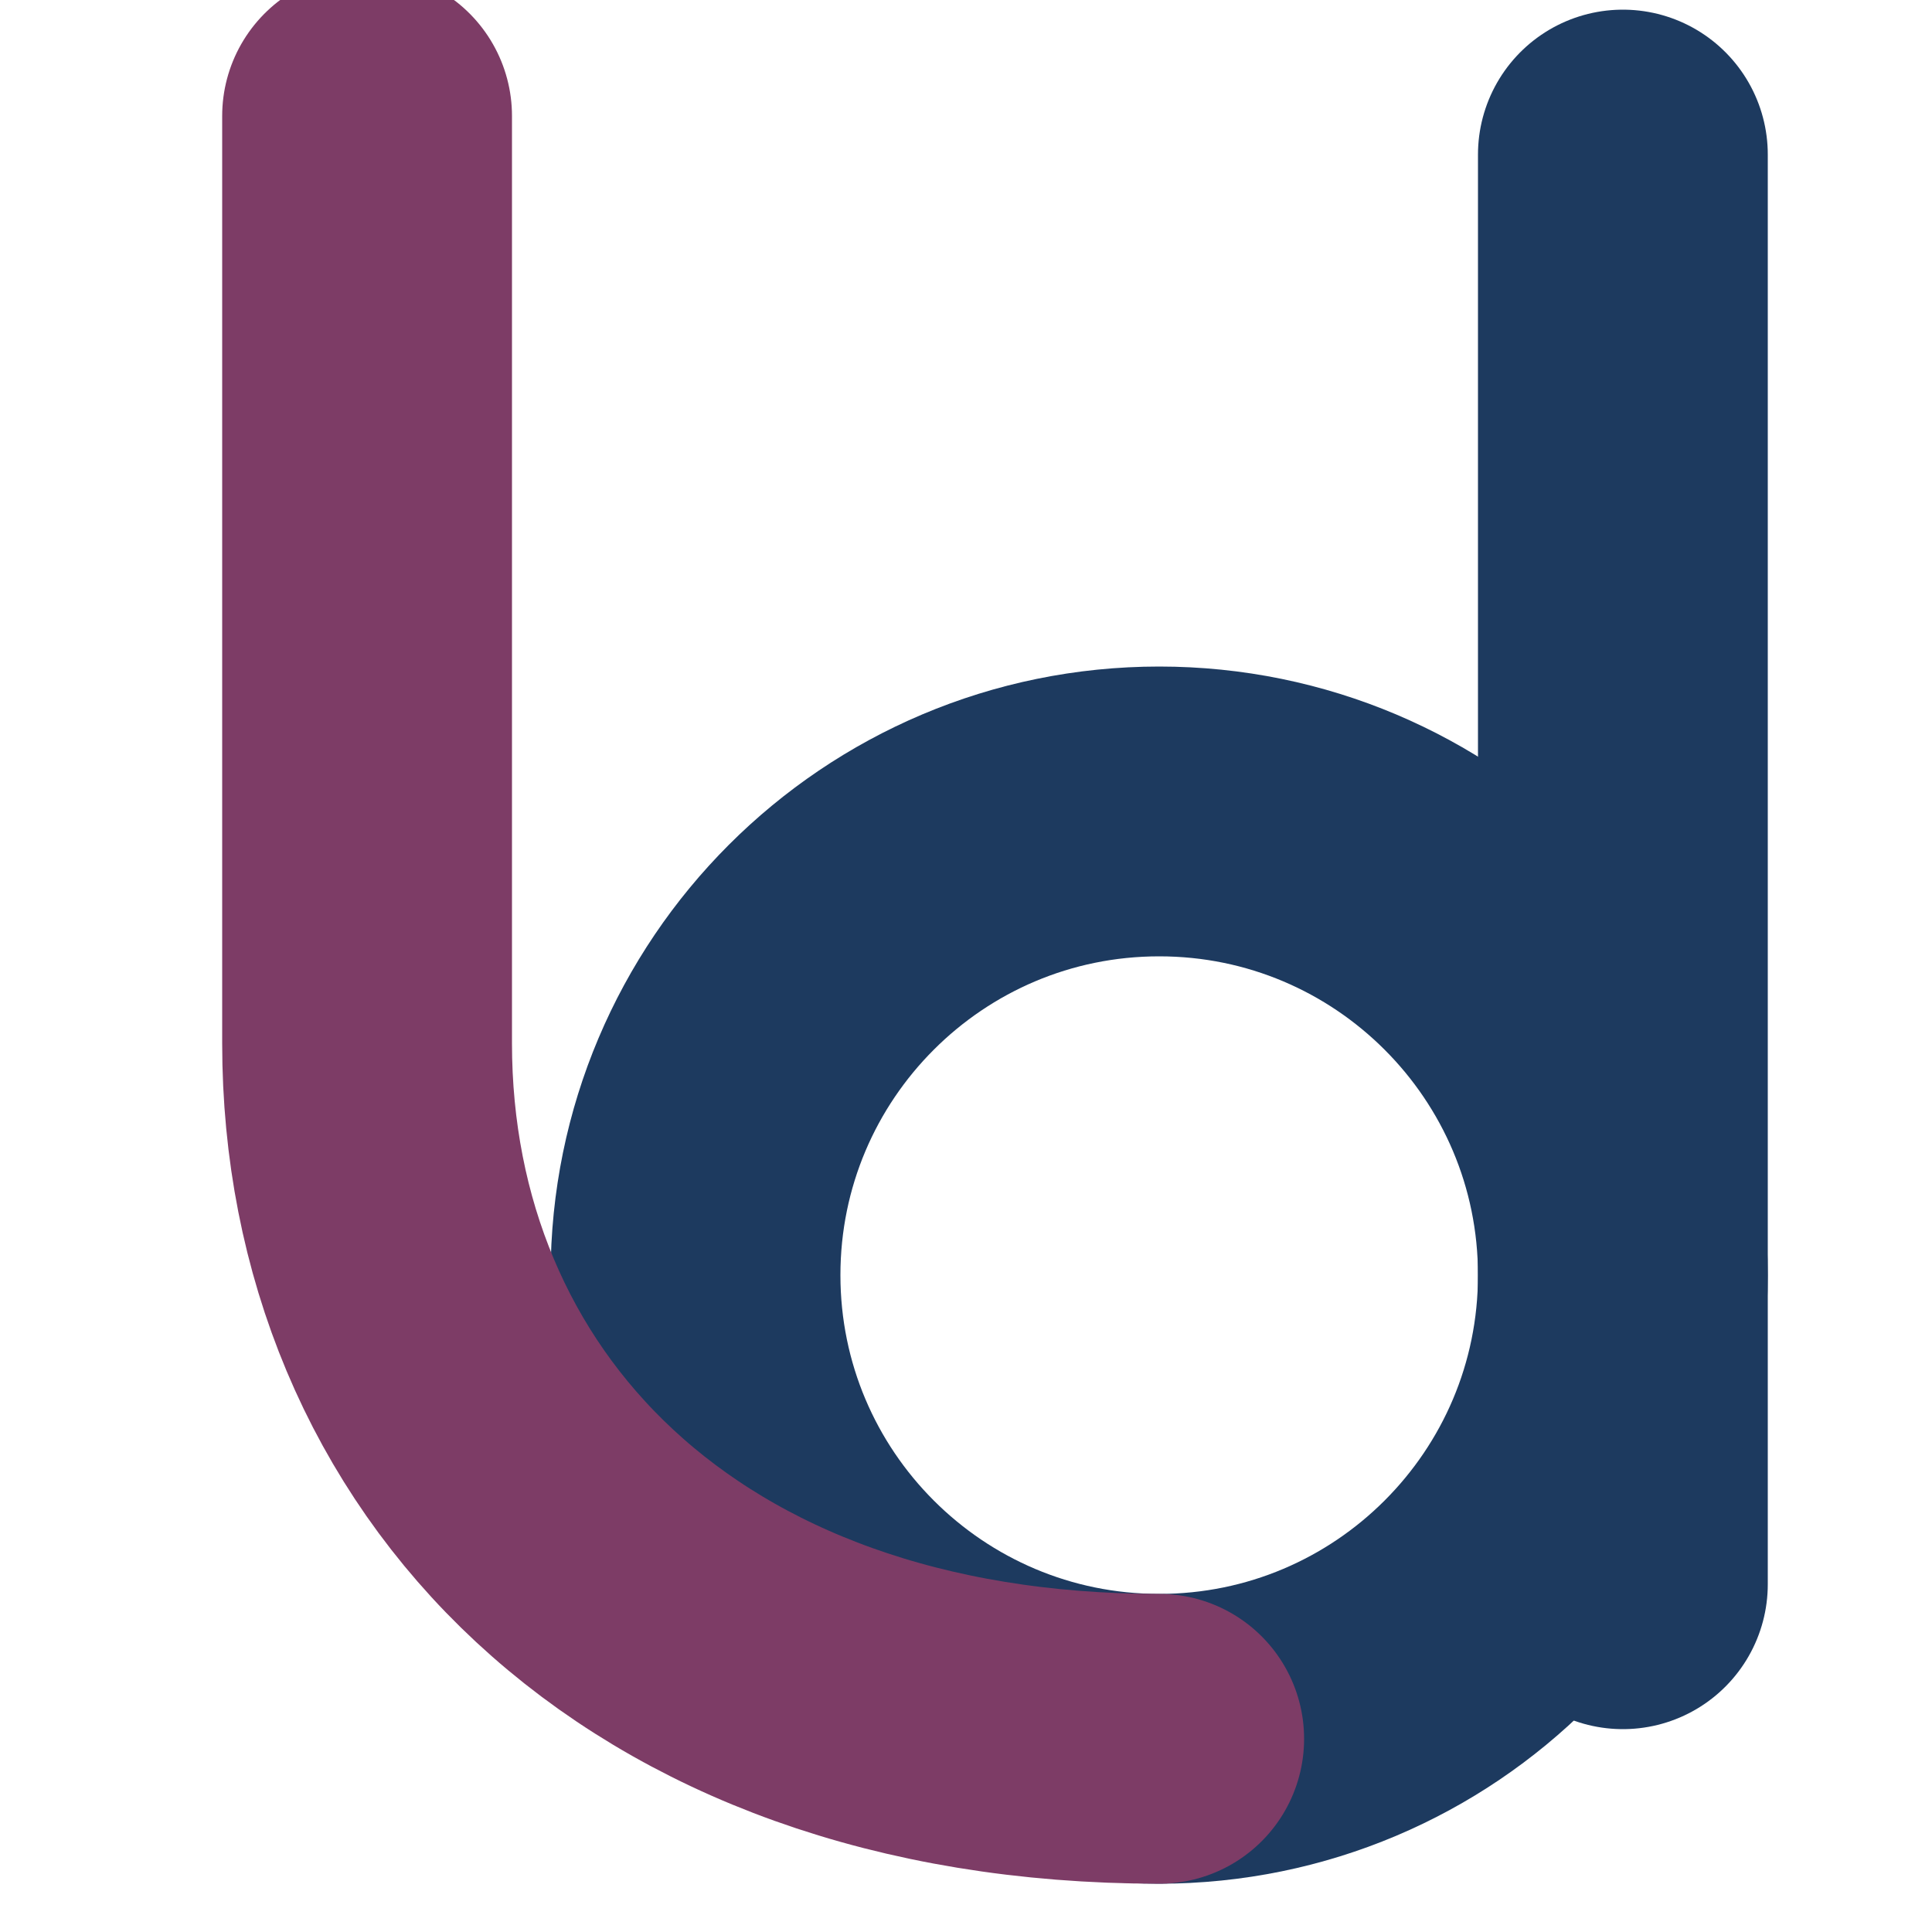
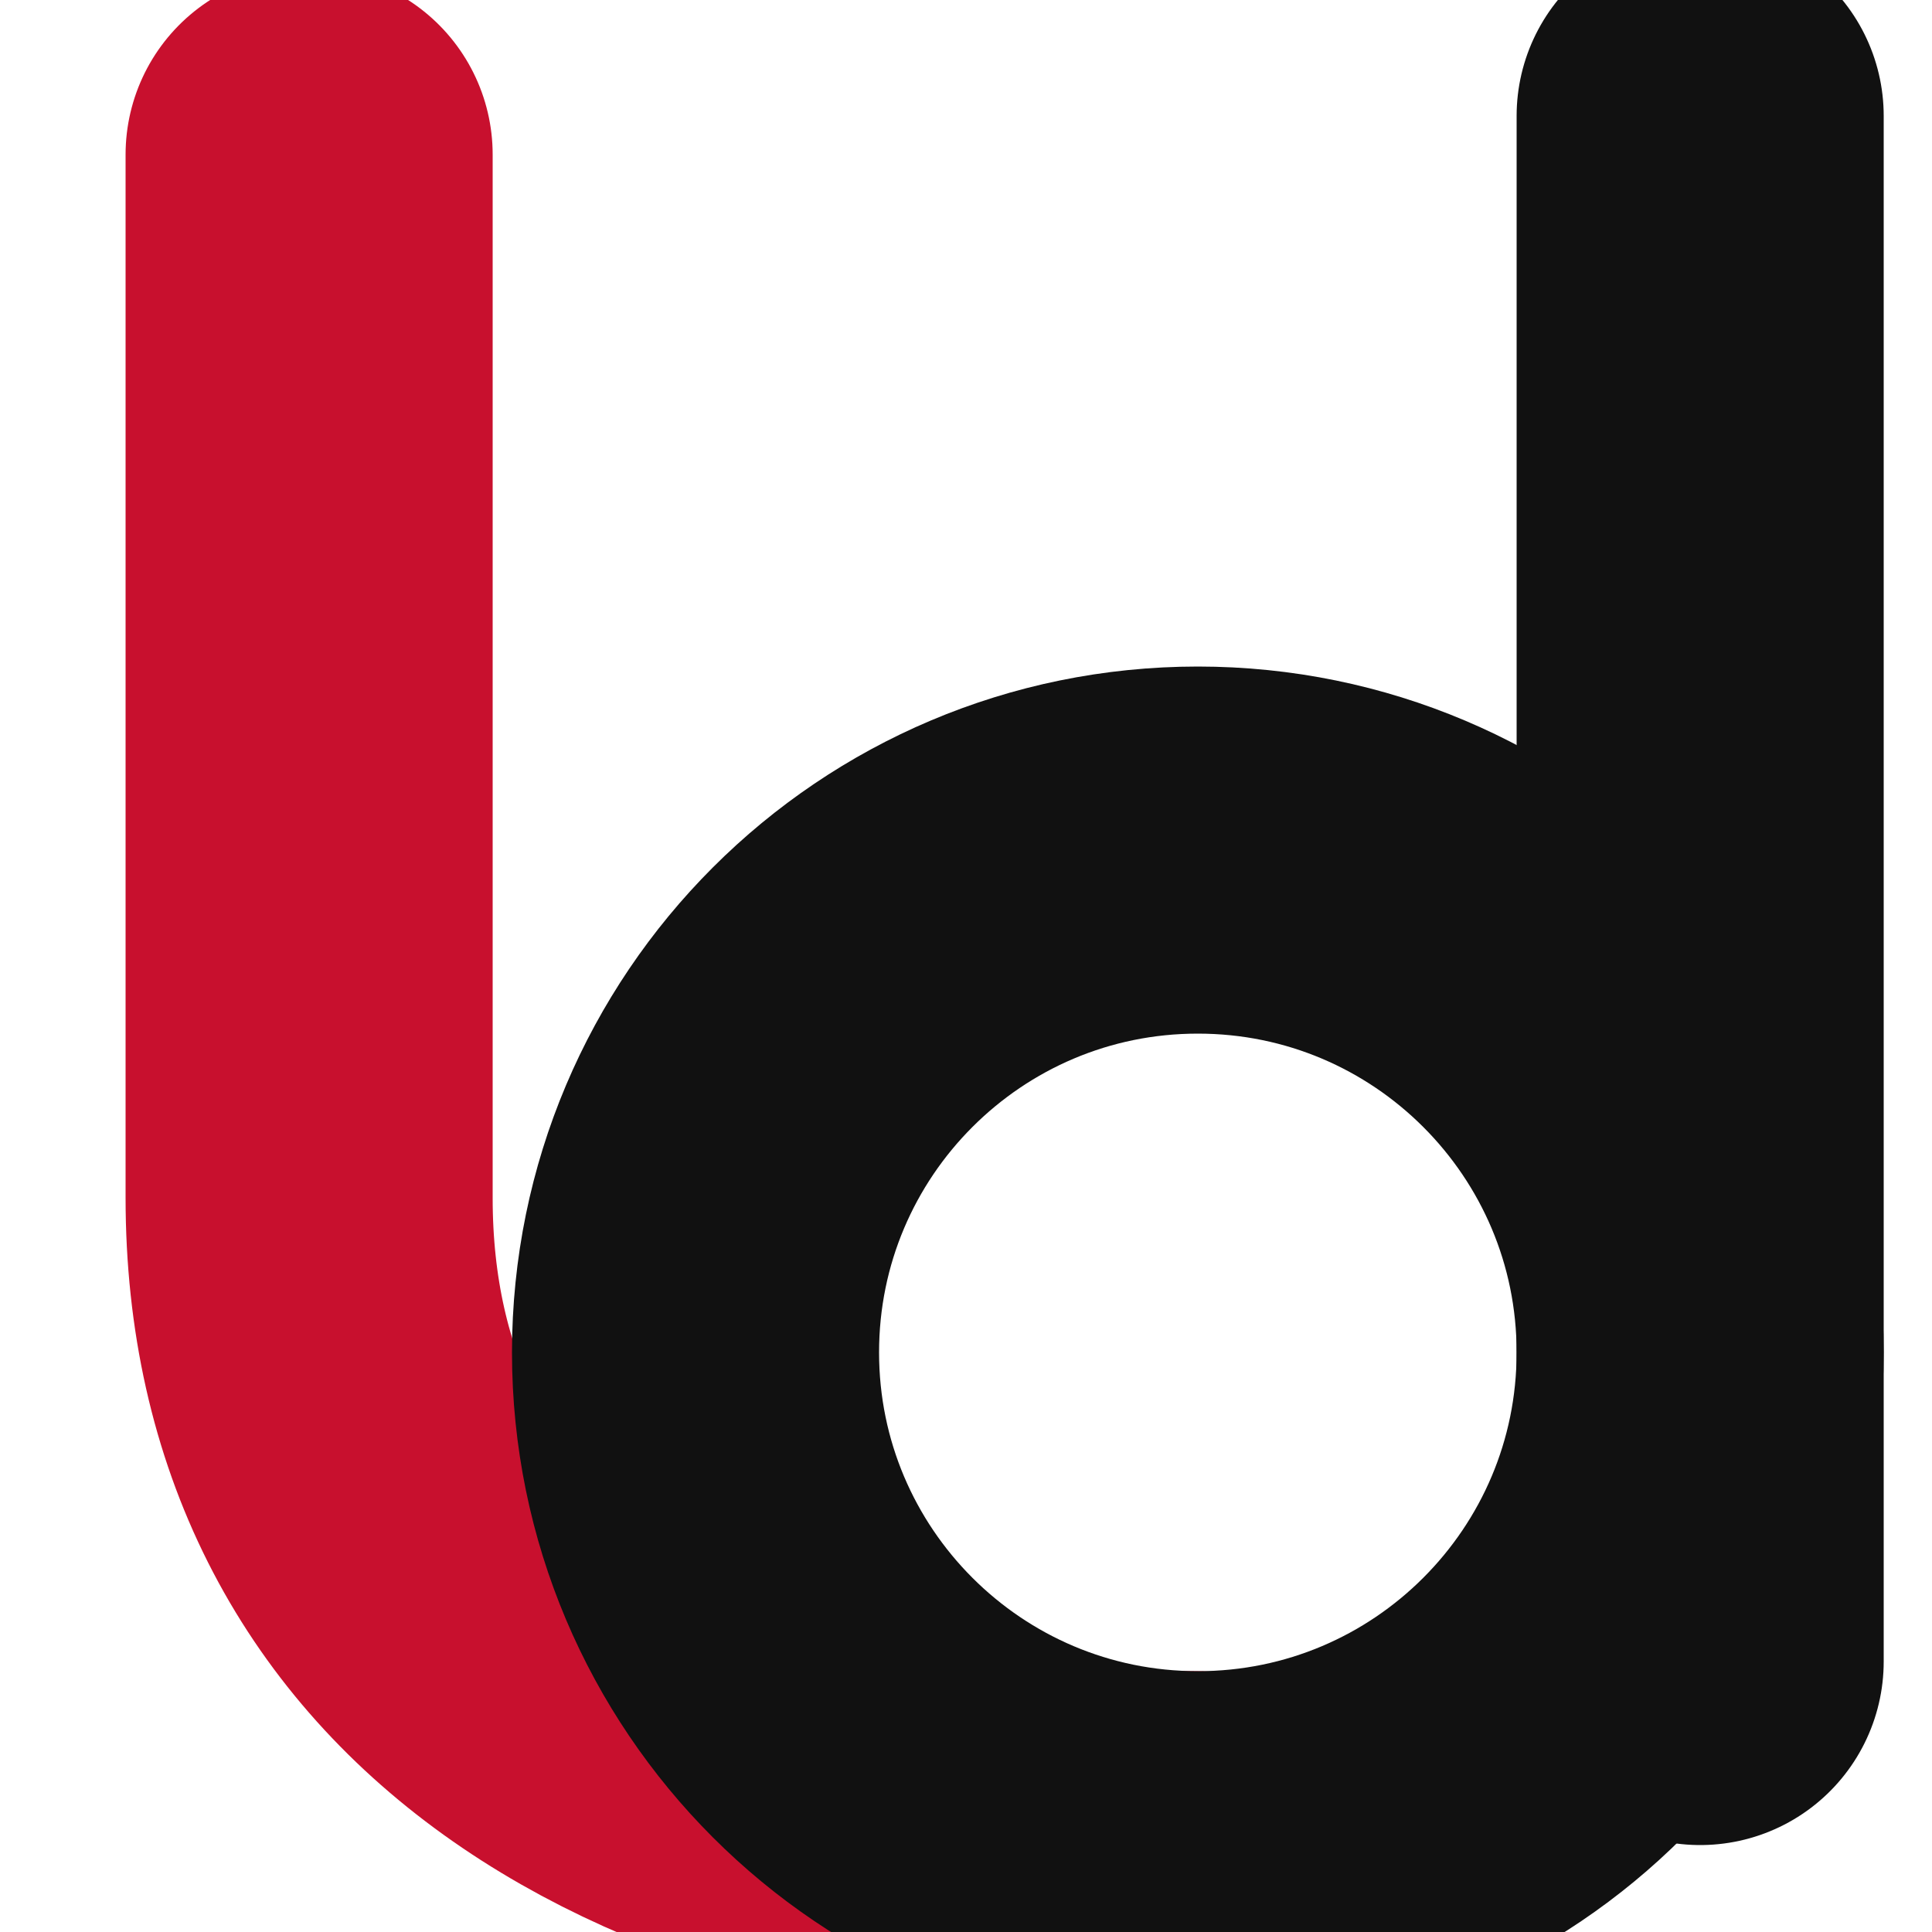
- <svg xmlns="http://www.w3.org/2000/svg" viewBox="0 0 100 100" width="100" height="100" role="img" aria-label="Landmark">
+ <svg xmlns="http://www.w3.org/2000/svg" viewBox="0 0 100 100" width="100" height="100">
  <g transform="translate(0.00,0.00) scale(1)">
-     <path d="M84 8 V 82" fill="none" stroke="#1D3A5F" stroke-width="15" stroke-linecap="round" />
-     <circle cx="60" cy="66" r="24" fill="none" stroke="#1D3A5F" stroke-width="15" />
-     <path d="M19 6 V 54 C19 74 34 90 60 90" fill="none" stroke="#7D3C66" stroke-width="15" stroke-linecap="round" stroke-linejoin="round" />
+     <path d="M16 8 V 62 C16 84 34 96 62 96" fill="none" stroke="#C8102E" stroke-width="19" stroke-linecap="round" stroke-linejoin="round" />
+     <path d="M88 6 V 86" fill="none" stroke="#111111" stroke-width="19" stroke-linecap="round" />
+     <circle cx="62" cy="70" r="26" fill="none" stroke="#111111" stroke-width="19" />
  </g>
</svg>
